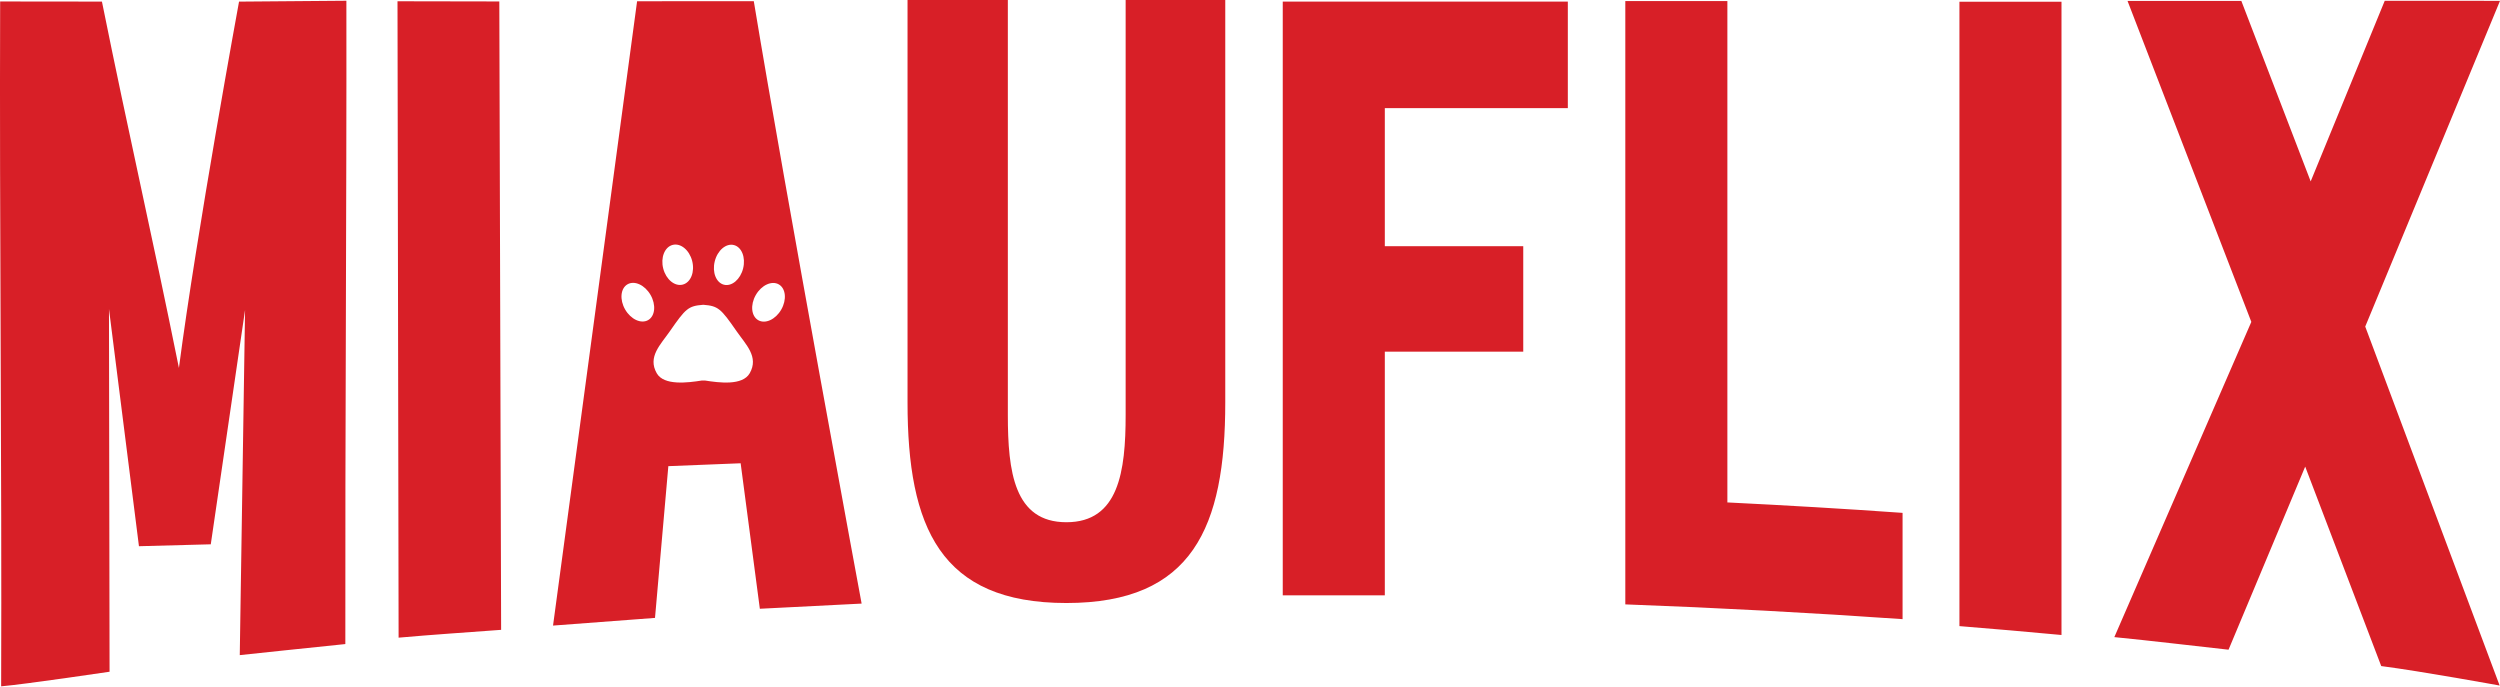
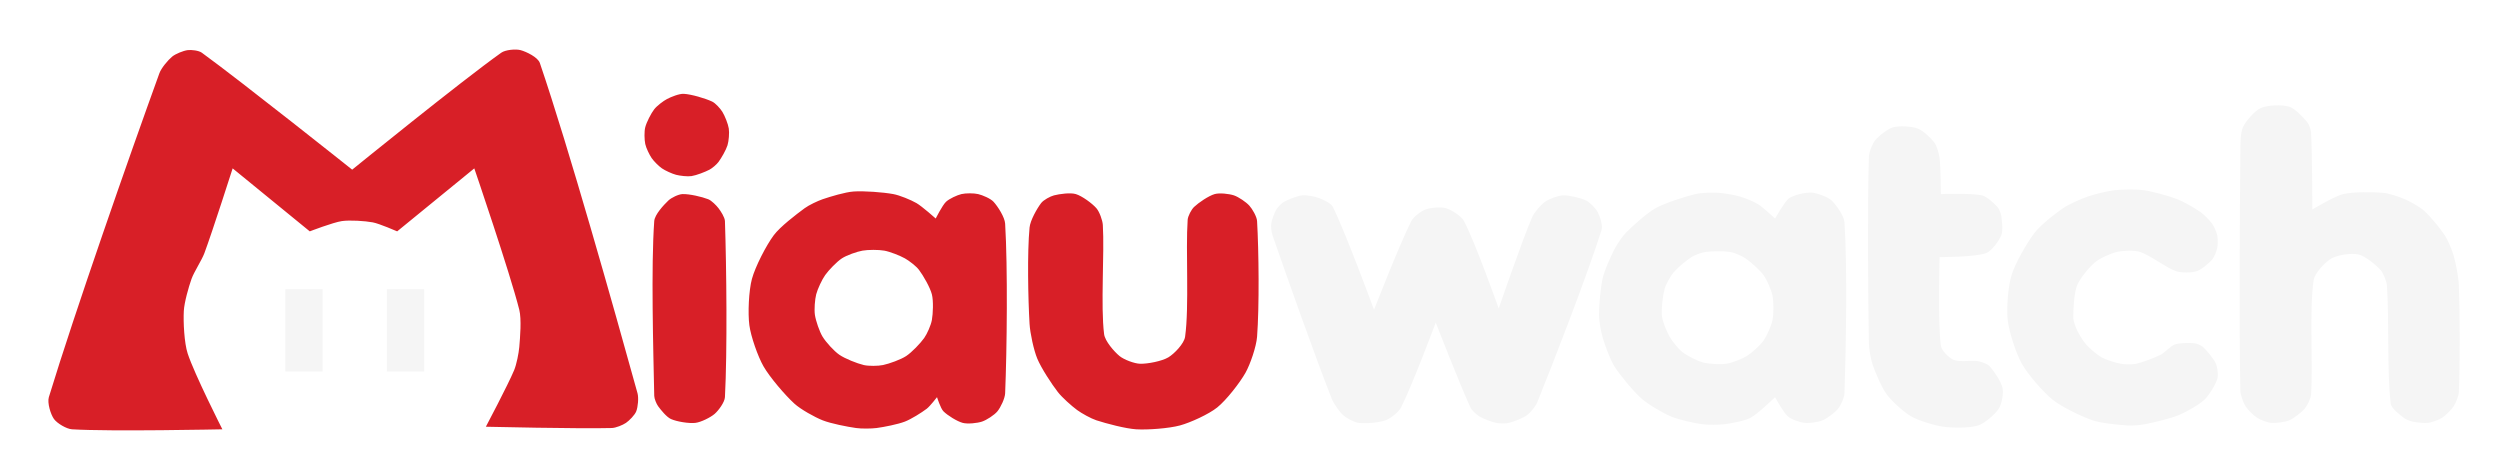
- <svg xmlns="http://www.w3.org/2000/svg" viewBox="20.129 227.599 255.72 70.204">
-   <path fill="#d81f27" d="M220.555 227.774v63.869c3.49.285 6.97.581 10.44.908v-64.777h-10.44ZM180.499 238.653v-10.887h-29.16v60.727h10.44v-24.92h14.16V252.78h-14.16v-14.117h18.71l.01-.01ZM256.484 246.154l-7.092-18.458-11.642-.002 12.663 32.83-14.013 32.244c3.781.376 7.921.871 11.682 1.288l7.841-18.728 7.777 20.402c4.101.532 12.112 1.992 12.112 1.992l-13.748-36.718 13.785-33.319-11.79-.005-7.575 18.474ZM196.819 278.992v-51.283h-10.44v61.711c9.49.348 18.94.856 28.36 1.51v-10.871c-5.95-.422-11.93-.771-17.91-1.067h-.01ZM60.789 227.729l.112 65.095c3.48-.31 7.007-.54 10.487-.8l-.185-64.276-10.414-.019ZM20.144 227.75l10.412.012c2.8 13.87 5.074 23.604 7.874 37.474 1.81-13.84 6.15-37.471 6.15-37.471l10.98-.09c.03 20.84-.137 44.974-.107 65.804-2.32.23-10.799 1.131-10.799 1.131l.542-35.307-3.507 23.972-7.347.195-3.066-24.265.06 37.104s-8.569 1.274-11.089 1.494c.08-22.21-.183-47.843-.103-70.053ZM85.296 227.727l11.937-.008c3.28 19.84 11.03 61.62 11.03 61.62l-10.411.529-1.964-14.882-7.396.295-1.364 15.522-10.43.785 8.598-63.861Zm-.981 28.953c-.717.414-.824 1.569-.24 2.579.584 1.011 1.638 1.494 2.354 1.08.716-.414.824-1.568.24-2.579-.584-1.01-1.638-1.494-2.354-1.08Zm4.61-4.028c-.817.219-1.244 1.304-.954 2.423.29 1.12 1.187 1.851 2.003 1.632.817-.218 1.244-1.303.954-2.423-.29-1.12-1.187-1.85-2.003-1.632Zm6.268.011c-.802-.199-1.677.549-1.955 1.67-.279 1.121.146 2.191.948 2.39.802.199 1.678-.549 1.956-1.67s-.147-2.191-.949-2.39Zm4.599 4.027c-.719-.413-1.773.072-2.353 1.083-.581 1.01-.469 2.165.25 2.578.718.413 1.772-.072 2.352-1.083.581-1.011.469-2.165-.249-2.578Zm-7.713 2.086-.041.001c-1.513.118-1.782.386-3.376 2.685-.96 1.386-2.315 2.64-1.355 4.318.735 1.282 3.166.971 4.624.74l.305.001c1.458.231 3.845.541 4.579-.742.961-1.677-.394-2.931-1.355-4.318-1.593-2.298-1.867-2.567-3.381-2.685ZM112.959 268.759v-41.16h10.26v42.445c0 5.787.64 10.973 5.99 10.973 5.35 0 6.06-5.186 6.06-10.973v-42.445h10.19v41.17c0 12.775-3.35 20.511-16.25 20.511s-16.25-7.736-16.25-20.511v-.01Z" />
+ <svg xmlns="http://www.w3.org/2000/svg" width="1945" height="370" viewBox="0 0 1945 370" role="img" aria-labelledby="title description">
+   <path fill="#D81F27" fill-rule="evenodd" d="M810.00,158.00 C806.69,162.35 801.52,171.56 801.00,177.00 C799.14,196.41 799.85,232.53 801.00,252.00 C801.42,259.18 804.24,272.36 807.00,279.00 C810.04,286.33 818.14,298.73 823.00,305.00 C826.27,309.22 833.70,315.85 838.00,319.00 C841.56,321.61 848.80,325.63 853.00,327.00 C860.86,329.56 875.75,333.49 884.00,334.00 C892.86,334.55 909.43,333.31 918.00,331.00 C926.08,328.82 940.47,322.25 947.00,317.00 C954.06,311.33 964.55,297.89 969.00,290.00 C972.75,283.34 977.42,269.62 978.00,262.00 C979.78,238.67 979.37,195.36 978.00,172.00 C977.80,168.52 974.33,162.59 972.00,160.00 C969.49,157.21 963.56,153.19 960.00,152.00 C956.29,150.76 948.75,149.91 945.00,151.00 C940.29,152.37 932.55,157.62 929.00,161.00 C926.90,163.00 924.20,168.10 924.00,171.00 C922.36,194.61 925.29,238.56 922.00,262.00 C921.26,267.31 913.60,275.24 909.00,278.00 C903.97,281.02 892.86,283.15 887.00,283.00 C882.56,282.88 874.43,279.82 871.00,277.00 C866.82,273.57 859.68,265.37 859.00,260.00 C856.21,238.08 859.35,197.06 858.00,175.00 C857.78,171.39 855.38,164.73 853.00,162.00 C849.68,158.20 841.83,152.46 837.00,151.00 C832.76,149.72 824.29,150.89 820.00,152.00 C817.06,152.76 811.83,155.59 810.00,158.00Z M531.00,151.00 C527.86,151.10 522.27,153.83 520.00,156.00 C516.35,159.49 509.36,166.96 509.00,172.00 C506.45,207.27 508.26,272.65 509.00,308.00 C509.05,310.22 510.70,314.20 512.00,316.00 C514.15,318.98 518.64,324.50 522.00,326.00 C526.56,328.05 536.03,329.58 541.00,329.00 C545.27,328.50 552.75,324.82 556.00,322.00 C558.99,319.40 563.79,312.96 564.00,309.00 C565.90,273.43 565.21,207.60 564.00,172.00 C563.90,169.09 560.77,164.31 559.00,162.00 C557.32,159.80 553.57,156.01 551.00,155.00 C546.06,153.06 536.30,150.83 531.00,151.00Z M602.00,183.00 C596.09,190.92 587.59,207.46 585.00,217.00 C582.54,226.05 581.77,243.71 583.00,253.00 C584.15,261.72 589.62,277.37 594.00,285.00 C598.87,293.49 610.77,307.40 618.00,314.00 C622.91,318.48 633.82,324.55 640.00,327.00 C646.45,329.55 659.13,332.02 666.00,333.00 C670.12,333.59 677.88,333.54 682.00,333.00 C687.82,332.23 698.53,330.11 704.00,328.00 C708.79,326.16 716.92,321.10 721.00,318.00 C723.49,316.11 729.00,309.00 729.00,309.00 C729.00,309.00 731.78,317.78 734.00,320.00 C737.22,323.22 744.61,327.83 749.00,329.00 C752.78,330.01 760.29,329.24 764.00,328.00 C767.56,326.81 773.63,322.90 776.00,320.00 C778.51,316.93 781.84,309.96 782.00,306.00 C783.41,271.71 784.07,208.26 782.00,174.00 C781.70,169.01 776.37,160.69 773.00,157.00 C770.65,154.42 764.39,151.81 761.00,151.00 C757.71,150.21 751.29,150.21 748.00,151.00 C744.61,151.81 738.53,154.60 736.00,157.00 C733.12,159.73 728.00,170.00 728.00,170.00 C728.00,170.00 717.33,160.49 713.00,158.00 C708.65,155.49 699.94,151.91 695.00,151.00 C687.06,149.54 672.06,148.41 664.00,149.00 C657.58,149.47 646.09,152.92 640.00,155.00 C636.15,156.32 629.28,159.59 626.00,162.00 C619.32,166.92 606.96,176.35 602.00,183.00Z M671.00,195.00 C675.35,194.21 683.65,194.21 688.00,195.00 C692.37,195.79 700.12,198.84 704.00,201.00 C707.23,202.79 712.78,207.04 715.00,210.00 C718.35,214.47 723.61,223.59 725.00,229.00 C726.29,234.04 725.90,243.88 725.00,249.00 C724.31,252.90 721.30,259.78 719.00,263.00 C716.01,267.19 709.30,274.18 705.00,277.00 C700.80,279.76 691.91,282.96 687.00,284.00 C683.18,284.81 675.80,284.89 672.00,284.00 C666.78,282.77 657.42,279.04 653.00,276.00 C648.91,273.19 642.60,266.24 640.00,262.00 C637.55,258.00 634.70,249.63 634.00,245.00 C633.38,240.88 633.96,233.04 635.00,229.00 C636.08,224.83 639.50,217.50 642.00,214.00 C644.78,210.11 651.00,203.62 655.00,201.00 C658.72,198.57 666.63,195.79 671.00,195.00Z M532.00,73.00 C528.47,72.80 522.14,75.36 519.00,77.00 C516.05,78.54 511.04,82.37 509.00,85.00 C506.51,88.22 503.02,95.06 502.00,99.00 C501.15,102.27 501.31,108.69 502.00,112.00 C502.64,115.08 505.23,120.41 507.00,123.00 C508.66,125.43 512.57,129.34 515.00,131.00 C517.59,132.77 522.96,135.21 526.00,136.00 C529.03,136.79 534.91,137.48 538.00,137.00 C541.82,136.41 548.58,133.79 552.00,132.00 C554.12,130.89 557.58,127.93 559.00,126.00 C561.28,122.91 564.87,116.67 566.00,113.00 C567.00,109.76 567.52,103.35 567.00,100.00 C566.45,96.42 563.91,90.08 562.00,87.00 C560.45,84.50 556.67,80.24 554.00,79.00 C548.63,76.49 537.92,73.34 532.00,73.00Z M38.00,309.00 C36.68,313.34 39.35,322.32 42.00,326.00 C44.45,329.40 51.82,333.74 56.00,334.00 C86.36,335.85 173.00,334.00 173.00,334.00 C173.00,334.00 151.23,291.04 146.00,275.00 C143.33,266.81 142.55,250.60 143.00,242.00 C143.35,235.32 146.76,223.30 149.00,217.00 C150.95,211.52 156.97,202.45 159.00,197.00 C165.31,180.05 181.00,131.00 181.00,131.00 C181.00,131.00 241.00,180.00 241.00,180.00 C241.00,180.00 259.24,172.97 266.00,172.00 C272.18,171.12 283.86,171.86 290.00,173.00 C295.18,173.96 309.00,180.00 309.00,180.00 C309.00,180.00 369.00,131.00 369.00,131.00 C369.00,131.00 396.67,211.90 404.00,241.00 C405.84,248.31 404.64,262.49 404.00,270.00 C403.59,274.78 401.85,283.58 400.00,288.00 C395.05,299.80 378.00,332.00 378.00,332.00 C378.00,332.00 450.53,333.70 476.00,333.00 C479.04,332.92 484.49,330.72 487.00,329.00 C489.58,327.23 493.86,322.92 495.00,320.00 C496.33,316.60 496.97,309.52 496.00,306.00 C477.41,238.84 442.48,114.96 420.00,49.00 C418.49,44.56 409.53,40.21 405.00,39.00 C401.20,37.99 393.21,38.72 390.00,41.00 C358.74,63.19 274.00,132.00 274.00,132.00 C274.00,132.00 188.18,63.65 157.00,41.00 C154.65,39.29 148.88,38.62 146.00,39.00 C142.65,39.44 136.62,41.86 134.00,44.00 C130.70,46.70 125.45,52.99 124.00,57.00 C100.42,122.09 58.19,242.78 38.00,309.00Z" />
+   <path fill="#F5F5F5" fill-rule="evenodd" d="M301.00,225.00 C301.00,225.00 301.00,289.00 301.00,289.00 C301.00,289.00 330.00,289.00 330.00,289.00 C330.00,289.00 330.00,225.00 330.00,225.00 C330.00,225.00 301.00,225.00 301.00,225.00Z M222.00,225.00 C222.00,225.00 222.00,289.00 222.00,289.00 C222.00,289.00 251.00,289.00 251.00,289.00 C251.00,289.00 251.00,225.00 251.00,225.00 C251.00,225.00 222.00,225.00 222.00,225.00Z M993.00,163.00 C991.46,165.62 989.45,170.99 989.00,174.00 C988.65,176.33 989.23,180.77 990.00,183.00 C1001.47,216.19 1023.16,277.31 1036.00,310.00 C1037.50,313.83 1041.95,320.24 1045.00,323.00 C1047.59,325.34 1053.54,328.58 1057.00,329.00 C1062.44,329.66 1072.85,328.87 1078.00,327.00 C1081.82,325.61 1088.15,320.61 1090.00,317.00 C1098.46,300.50 1117.00,251.00 1117.00,251.00 C1117.00,251.00 1136.17,300.19 1144.00,317.00 C1145.09,319.33 1148.79,322.68 1151.00,324.00 C1154.11,325.86 1160.46,328.23 1164.00,329.00 C1166.54,329.55 1171.48,329.63 1174.00,329.00 C1177.84,328.04 1184.80,325.33 1188.00,323.00 C1190.69,321.04 1194.76,316.09 1196.00,313.00 C1209.89,278.51 1234.74,214.44 1246.00,179.00 C1247.13,175.45 1244.72,168.30 1243.00,165.00 C1241.47,162.07 1236.98,157.44 1234.00,156.00 C1229.68,153.92 1220.79,151.85 1216.00,152.00 C1212.14,152.12 1205.15,154.77 1202.00,157.00 C1198.69,159.35 1193.62,165.27 1192.00,169.00 C1184.18,187.04 1166.00,240.00 1166.00,240.00 C1166.00,240.00 1147.85,188.84 1139.00,172.00 C1136.92,168.04 1129.28,163.29 1125.00,162.00 C1121.01,160.80 1112.91,161.55 1109.00,163.00 C1105.53,164.28 1099.69,168.71 1098.00,172.00 C1089.12,189.32 1069.00,241.00 1069.00,241.00 C1069.00,241.00 1046.93,181.08 1037.00,161.00 C1035.50,157.96 1029.17,155.19 1026.00,154.00 C1022.80,152.80 1016.40,151.62 1013.00,152.00 C1009.16,152.43 1002.39,155.14 999.00,157.00 C997.07,158.06 994.12,161.10 993.00,163.00Z M1265.00,181.00 C1262.09,183.91 1257.88,190.34 1256.00,194.00 C1253.17,199.50 1248.42,209.98 1247.00,216.00 C1245.26,223.38 1244.00,237.42 1244.00,245.00 C1244.00,249.74 1245.64,258.46 1247.00,263.00 C1248.78,268.92 1252.67,279.79 1256.00,285.00 C1260.57,292.16 1270.65,304.37 1277.00,310.00 C1282.24,314.64 1293.56,321.26 1300.00,324.00 C1305.92,326.52 1317.63,329.09 1324.00,330.00 C1328.63,330.66 1337.36,330.61 1342.00,330.00 C1347.31,329.30 1357.28,327.54 1362.00,325.00 C1367.69,321.94 1381.00,309.00 1381.00,309.00 C1381.00,309.00 1387.46,320.92 1391.00,324.00 C1393.73,326.38 1400.40,328.60 1404.00,329.00 C1407.65,329.41 1414.61,328.43 1418.00,327.00 C1421.59,325.48 1427.55,321.03 1430.00,318.00 C1432.13,315.37 1434.88,309.38 1435.00,306.00 C1436.19,271.44 1437.30,207.50 1435.00,173.00 C1434.66,167.88 1428.70,159.55 1425.00,156.00 C1422.14,153.26 1414.88,150.78 1411.00,150.00 C1408.18,149.44 1402.79,150.30 1400.00,151.00 C1397.52,151.62 1392.81,153.19 1391.00,155.00 C1387.69,158.31 1381.00,170.00 1381.00,170.00 C1381.00,170.00 1371.75,161.36 1368.00,159.00 C1364.65,156.89 1357.80,154.10 1354.00,153.00 C1349.69,151.75 1341.48,150.26 1337.00,150.00 C1332.32,149.73 1323.55,149.89 1319.00,151.00 C1310.69,153.03 1295.48,157.85 1288.00,162.00 C1281.22,165.77 1270.48,175.52 1265.00,181.00Z M1327.00,196.00 C1331.90,195.35 1341.12,195.21 1346.00,196.00 C1349.34,196.54 1355.22,199.08 1358.00,201.00 C1362.08,203.83 1369.09,209.98 1372.00,214.00 C1374.66,217.68 1378.11,225.55 1379.00,230.00 C1379.97,234.84 1379.97,244.16 1379.00,249.00 C1378.11,253.45 1374.64,261.31 1372.00,265.00 C1369.33,268.74 1362.91,274.57 1359.00,277.00 C1355.23,279.34 1347.40,282.35 1343.00,283.00 C1338.36,283.68 1329.53,283.20 1325.00,282.00 C1320.50,280.81 1312.69,276.84 1309.00,274.00 C1305.78,271.52 1301.01,265.53 1299.00,262.00 C1296.80,258.14 1293.48,250.42 1293.00,246.00 C1292.41,240.55 1293.60,230.30 1295.00,225.00 C1295.98,221.29 1299.53,214.94 1302.00,212.00 C1305.08,208.33 1311.96,202.58 1316.00,200.00 C1318.56,198.36 1323.98,196.40 1327.00,196.00Z M1645.00,148.00 C1639.42,148.63 1629.30,151.15 1624.00,153.00 C1618.84,154.81 1609.51,158.92 1605.00,162.00 C1598.76,166.26 1587.61,175.01 1583.00,181.00 C1577.04,188.75 1567.88,204.66 1565.00,214.00 C1562.30,222.73 1560.95,239.93 1562.00,249.00 C1563.07,258.23 1568.43,274.91 1573.00,283.00 C1577.71,291.35 1589.51,305.01 1597.00,311.00 C1604.08,316.67 1619.43,324.04 1628.00,327.00 C1634.71,329.31 1647.92,330.48 1655.00,331.00 C1658.64,331.27 1665.42,330.72 1669.00,330.00 C1675.86,328.63 1688.53,325.67 1695.00,323.00 C1700.60,320.68 1710.57,315.14 1715.00,311.00 C1718.59,307.65 1723.50,299.67 1725.00,295.00 C1725.96,292.02 1725.26,285.87 1724.00,283.00 C1722.28,279.10 1717.11,272.92 1714.00,270.00 C1712.56,268.64 1708.97,267.18 1707.00,267.00 C1703.11,266.65 1695.69,266.72 1692.00,268.00 C1688.66,269.16 1684.16,274.42 1681.00,276.00 C1676.29,278.35 1667.14,281.84 1662.00,283.00 C1658.96,283.69 1653.07,283.57 1650.00,283.00 C1645.96,282.25 1638.59,280.00 1635.00,278.00 C1631.45,276.03 1625.72,271.01 1623.00,268.00 C1620.73,265.49 1617.46,260.06 1616.00,257.00 C1614.83,254.55 1613.00,249.71 1613.00,247.00 C1613.00,240.45 1613.59,228.09 1616.00,222.00 C1618.18,216.49 1625.46,207.81 1630.00,204.00 C1633.74,200.86 1642.24,197.09 1647.00,196.00 C1651.56,194.96 1660.55,194.55 1665.00,196.00 C1672.85,198.56 1685.18,208.34 1693.00,211.00 C1696.94,212.34 1705.04,212.27 1709.00,211.00 C1712.71,209.81 1718.41,204.91 1721.00,202.00 C1722.70,200.09 1724.47,195.51 1725.00,193.00 C1725.54,190.46 1725.54,185.54 1725.00,183.00 C1724.47,180.49 1722.50,176.08 1721.00,174.00 C1719.06,171.32 1714.71,166.90 1712.00,165.00 C1707.62,161.92 1698.99,156.93 1694.00,155.00 C1687.47,152.48 1674.93,148.99 1668.00,148.00 C1662.08,147.15 1650.94,147.32 1645.00,148.00Z M1473.00,99.00 C1468.68,100.18 1461.85,105.55 1459.00,109.00 C1456.69,111.79 1454.11,118.38 1454.00,122.00 C1452.81,159.68 1453.30,229.31 1454.00,267.00 C1454.08,271.49 1455.52,279.76 1457.00,284.00 C1459.19,290.26 1464.02,301.70 1468.00,307.00 C1471.98,312.30 1481.24,320.73 1487.00,324.00 C1492.93,327.37 1505.24,331.09 1512.00,332.00 C1518.96,332.94 1532.32,333.17 1539.00,331.00 C1544.10,329.34 1552.06,322.48 1555.00,318.00 C1557.32,314.46 1558.88,306.14 1558.00,302.00 C1556.94,296.98 1551.44,288.80 1548.00,285.00 C1546.28,283.10 1541.52,281.45 1539.00,281.00 C1534.13,280.13 1524.57,281.89 1520.00,280.00 C1516.43,278.52 1510.53,272.83 1510.00,269.00 C1507.56,251.23 1509.00,200.00 1509.00,200.00 C1509.00,200.00 1536.15,200.14 1545.00,197.00 C1549.52,195.40 1555.17,187.43 1557.00,183.00 C1558.49,179.40 1557.53,171.86 1557.00,168.00 C1556.73,166.04 1555.35,162.44 1554.00,161.00 C1551.33,158.15 1545.80,152.86 1542.00,152.00 C1533.88,150.16 1510.00,151.00 1510.00,151.00 C1510.00,151.00 1509.90,130.23 1509.00,123.00 C1508.59,119.74 1506.95,113.64 1505.00,111.00 C1502.37,107.44 1496.15,101.55 1492.00,100.00 C1487.37,98.26 1477.77,97.70 1473.00,99.00Z M1759.00,84.00 C1754.13,86.17 1747.22,94.15 1745.00,99.00 C1742.83,103.75 1743.05,113.77 1743.00,119.00 C1742.53,167.10 1742.02,255.91 1743.00,304.00 C1743.07,307.29 1745.27,313.20 1747.00,316.00 C1748.74,318.81 1753.23,323.20 1756.00,325.00 C1758.55,326.66 1763.97,328.76 1767.00,329.00 C1770.67,329.29 1777.61,328.43 1781.00,327.00 C1784.59,325.48 1790.47,320.97 1793.00,318.00 C1795.03,315.61 1797.78,310.13 1798.00,307.00 C1799.62,283.91 1796.55,240.89 1800.00,218.00 C1800.85,212.34 1809.03,203.84 1814.00,201.00 C1818.79,198.26 1829.63,196.73 1835.00,198.00 C1840.26,199.25 1848.34,206.01 1852.00,210.00 C1854.28,212.49 1856.74,218.63 1857.00,222.00 C1858.84,245.86 1857.00,290.26 1860.00,314.00 C1860.48,317.83 1867.02,322.54 1870.00,325.00 C1871.53,326.26 1875.06,327.59 1877.00,328.00 C1880.06,328.64 1885.90,329.40 1889.00,329.00 C1892.02,328.61 1897.45,326.66 1900.00,325.00 C1902.77,323.20 1907.20,318.77 1909.00,316.00 C1910.66,313.45 1912.87,308.04 1913.00,305.00 C1913.92,283.44 1913.81,243.56 1913.00,222.00 C1912.77,215.93 1910.65,204.84 1909.00,199.00 C1907.77,194.63 1904.49,186.79 1902.00,183.00 C1898.45,177.60 1890.79,168.33 1886.00,164.00 C1882.62,160.95 1875.17,156.82 1871.00,155.00 C1866.78,153.15 1858.59,150.38 1854.00,150.00 C1845.96,149.33 1830.85,149.15 1823.00,151.00 C1816.21,152.60 1799.00,163.00 1799.00,163.00 C1799.00,163.00 1798.92,118.58 1798.00,103.00 C1797.87,100.78 1796.44,96.69 1795.00,95.00 C1791.90,91.35 1785.58,84.40 1781.00,83.00 C1775.52,81.33 1764.23,81.67 1759.00,84.00Z" />
</svg>
